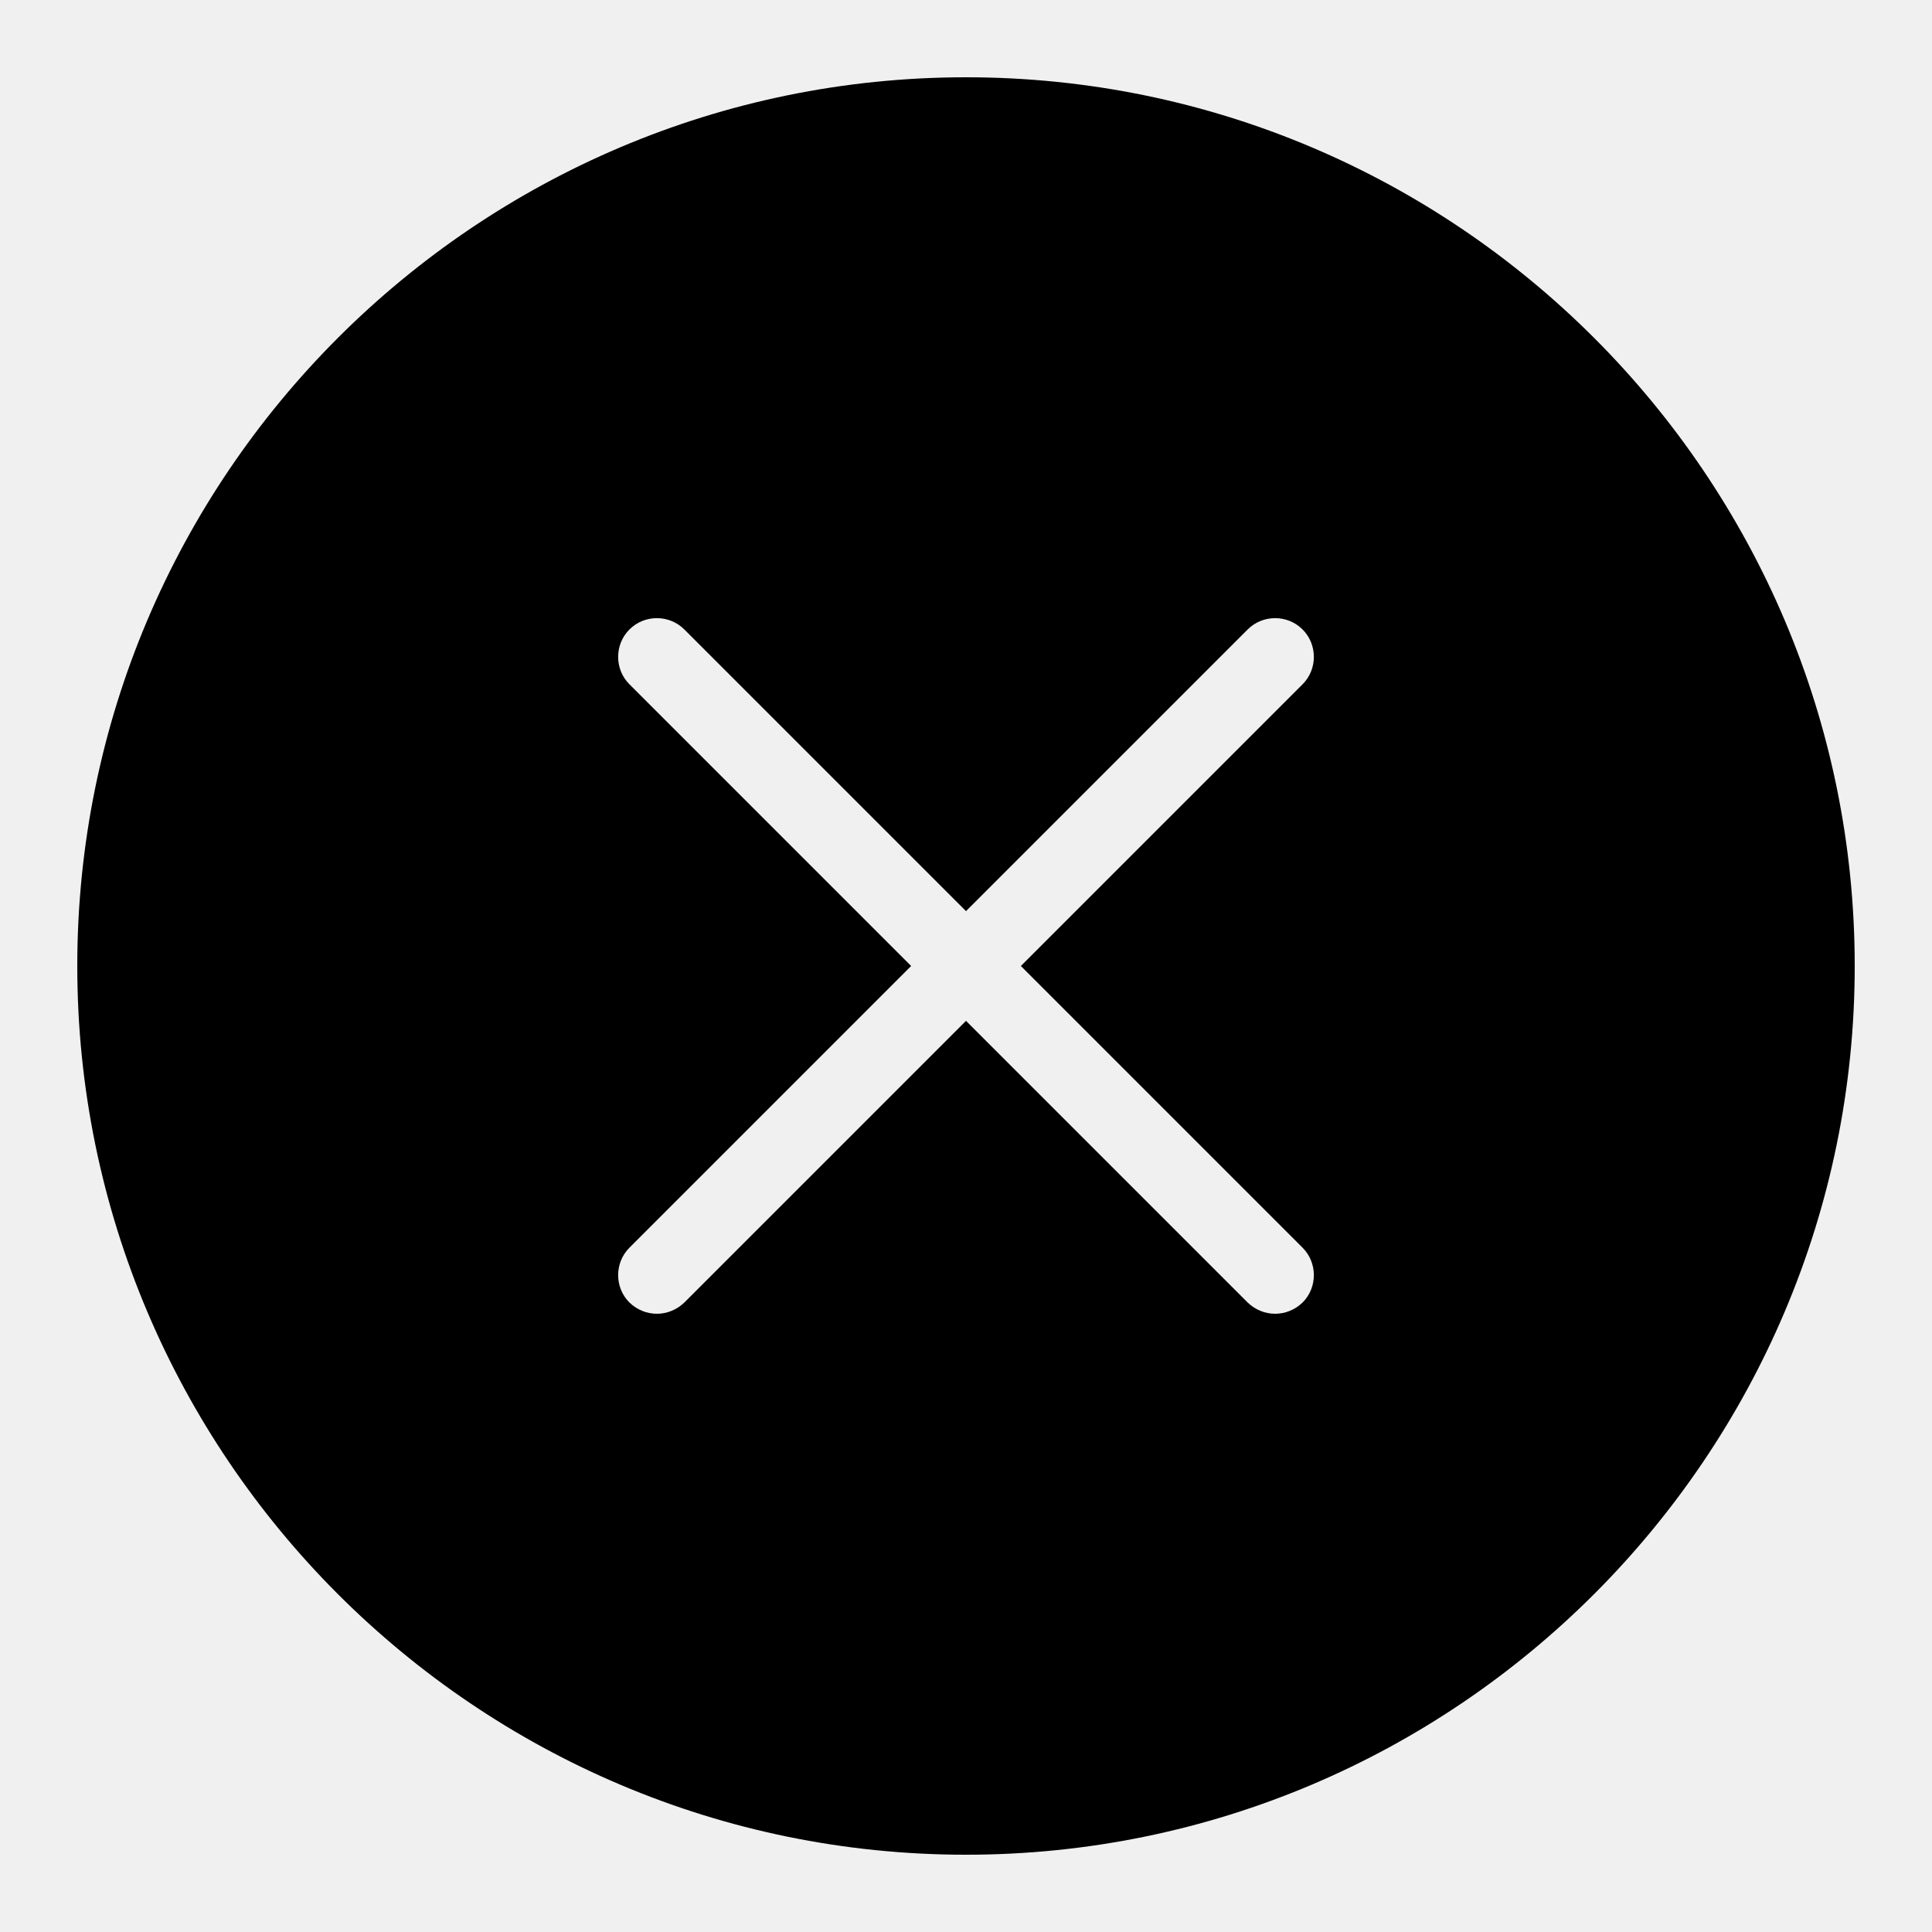
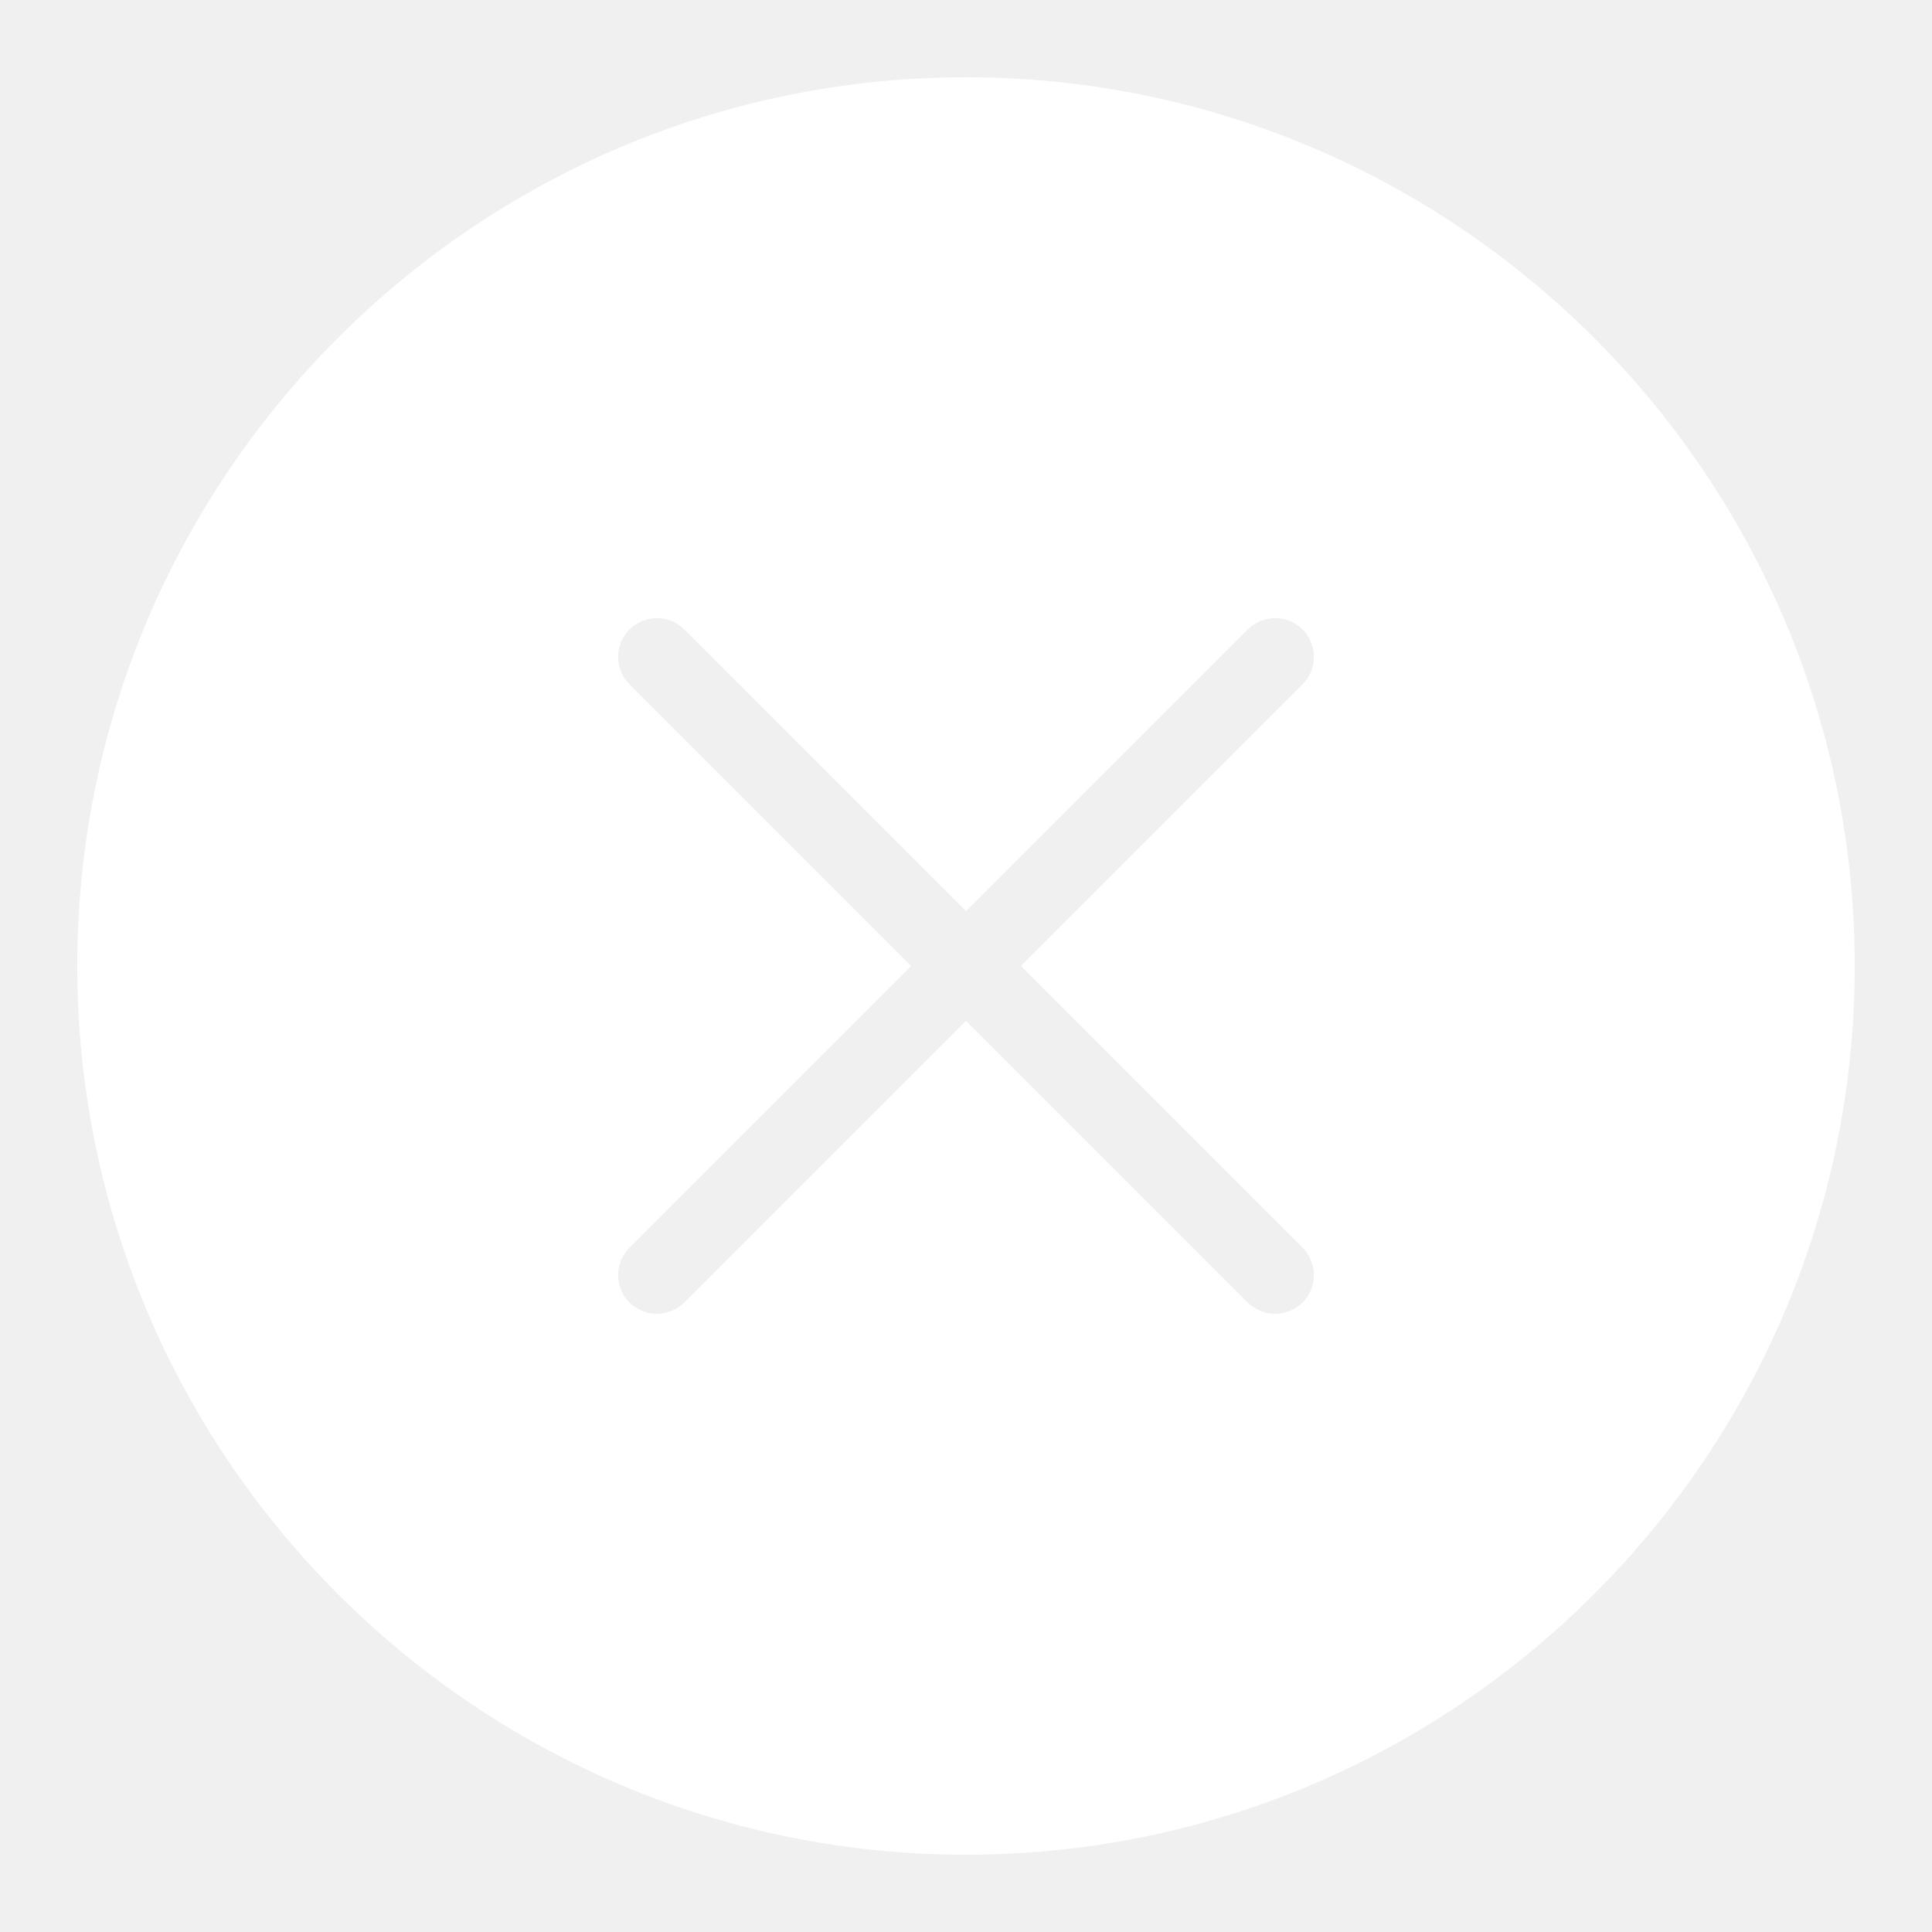
- <svg xmlns="http://www.w3.org/2000/svg" viewBox="0 0 50 50" width="50px" height="50px">
+ <svg xmlns="http://www.w3.org/2000/svg" fill="#fff" viewBox="0 0 50 50" width="50px" height="50px">
  <path d="M25,2C12.319,2,2,12.319,2,25s10.319,23,23,23s23-10.319,23-23S37.681,2,25,2z M33.71,32.29c0.39,0.39,0.39,1.03,0,1.42 C33.51,33.9,33.26,34,33,34s-0.51-0.1-0.71-0.29L25,26.42l-7.29,7.29C17.51,33.9,17.26,34,17,34s-0.51-0.1-0.71-0.29 c-0.39-0.39-0.39-1.03,0-1.42L23.58,25l-7.29-7.29c-0.39-0.39-0.39-1.03,0-1.42c0.39-0.39,1.03-0.39,1.42,0L25,23.58l7.29-7.29 c0.39-0.39,1.03-0.39,1.42,0c0.39,0.39,0.39,1.03,0,1.42L26.42,25L33.71,32.29z" />
</svg>
